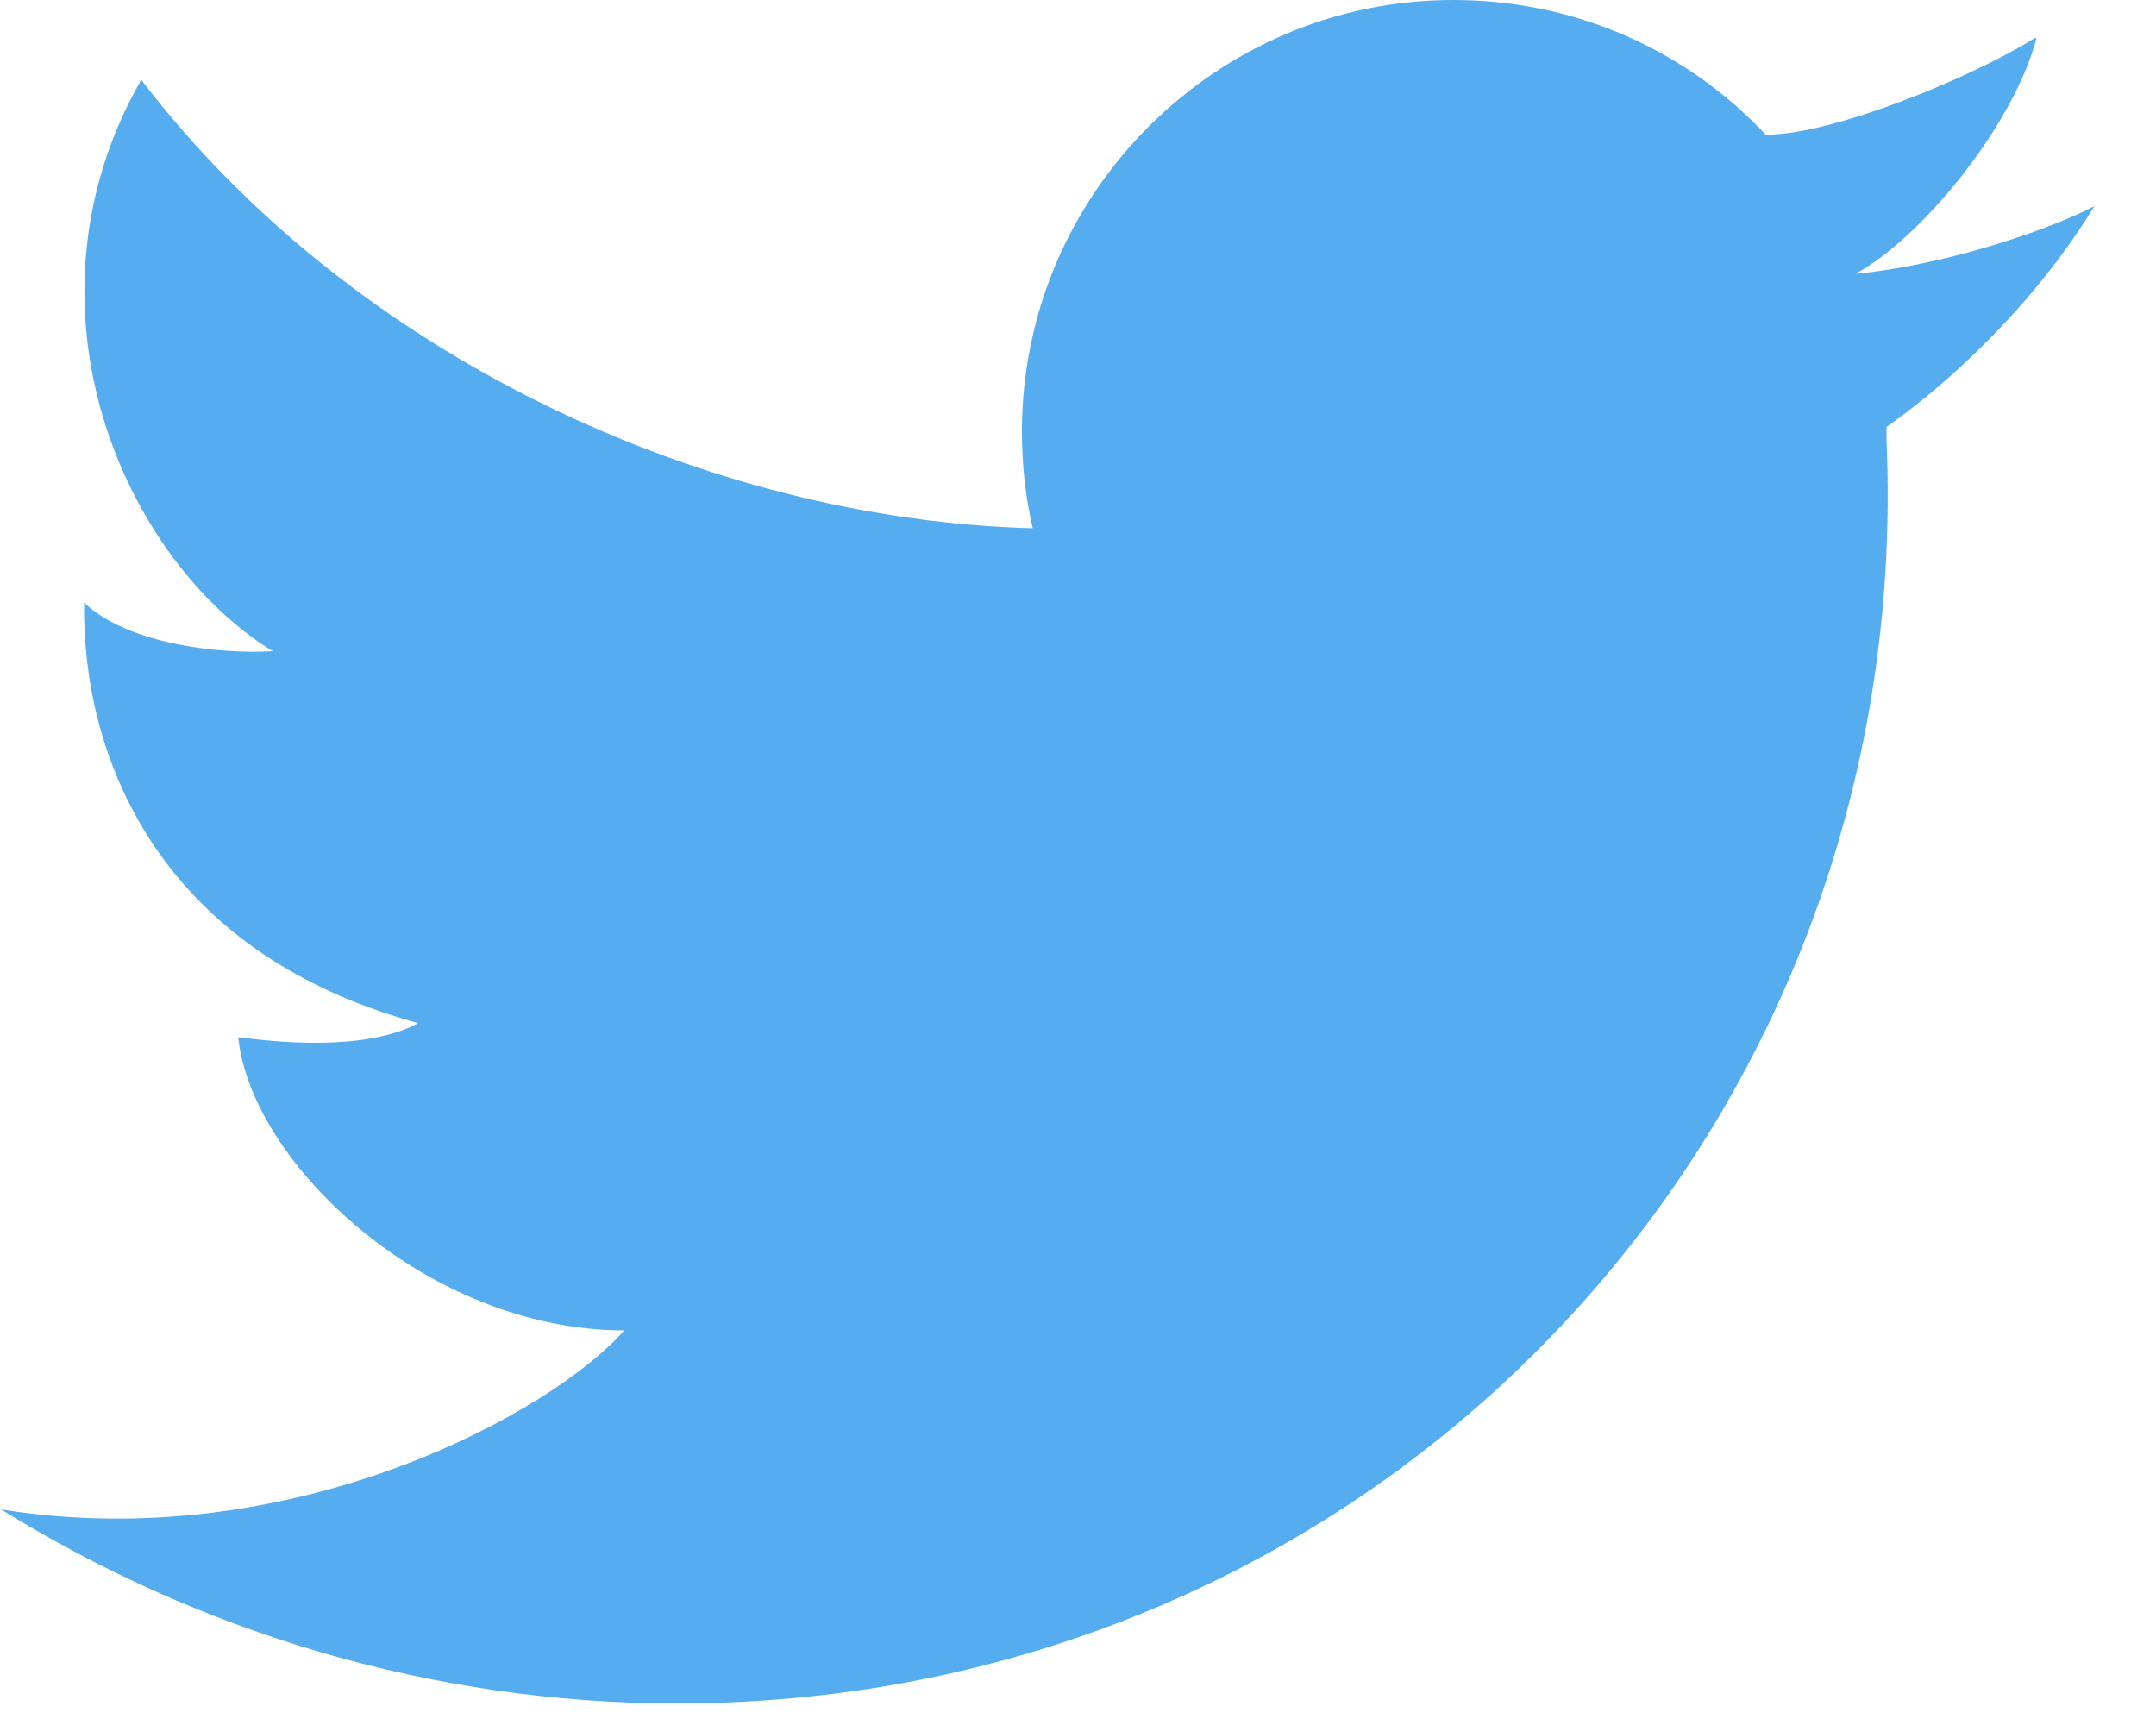
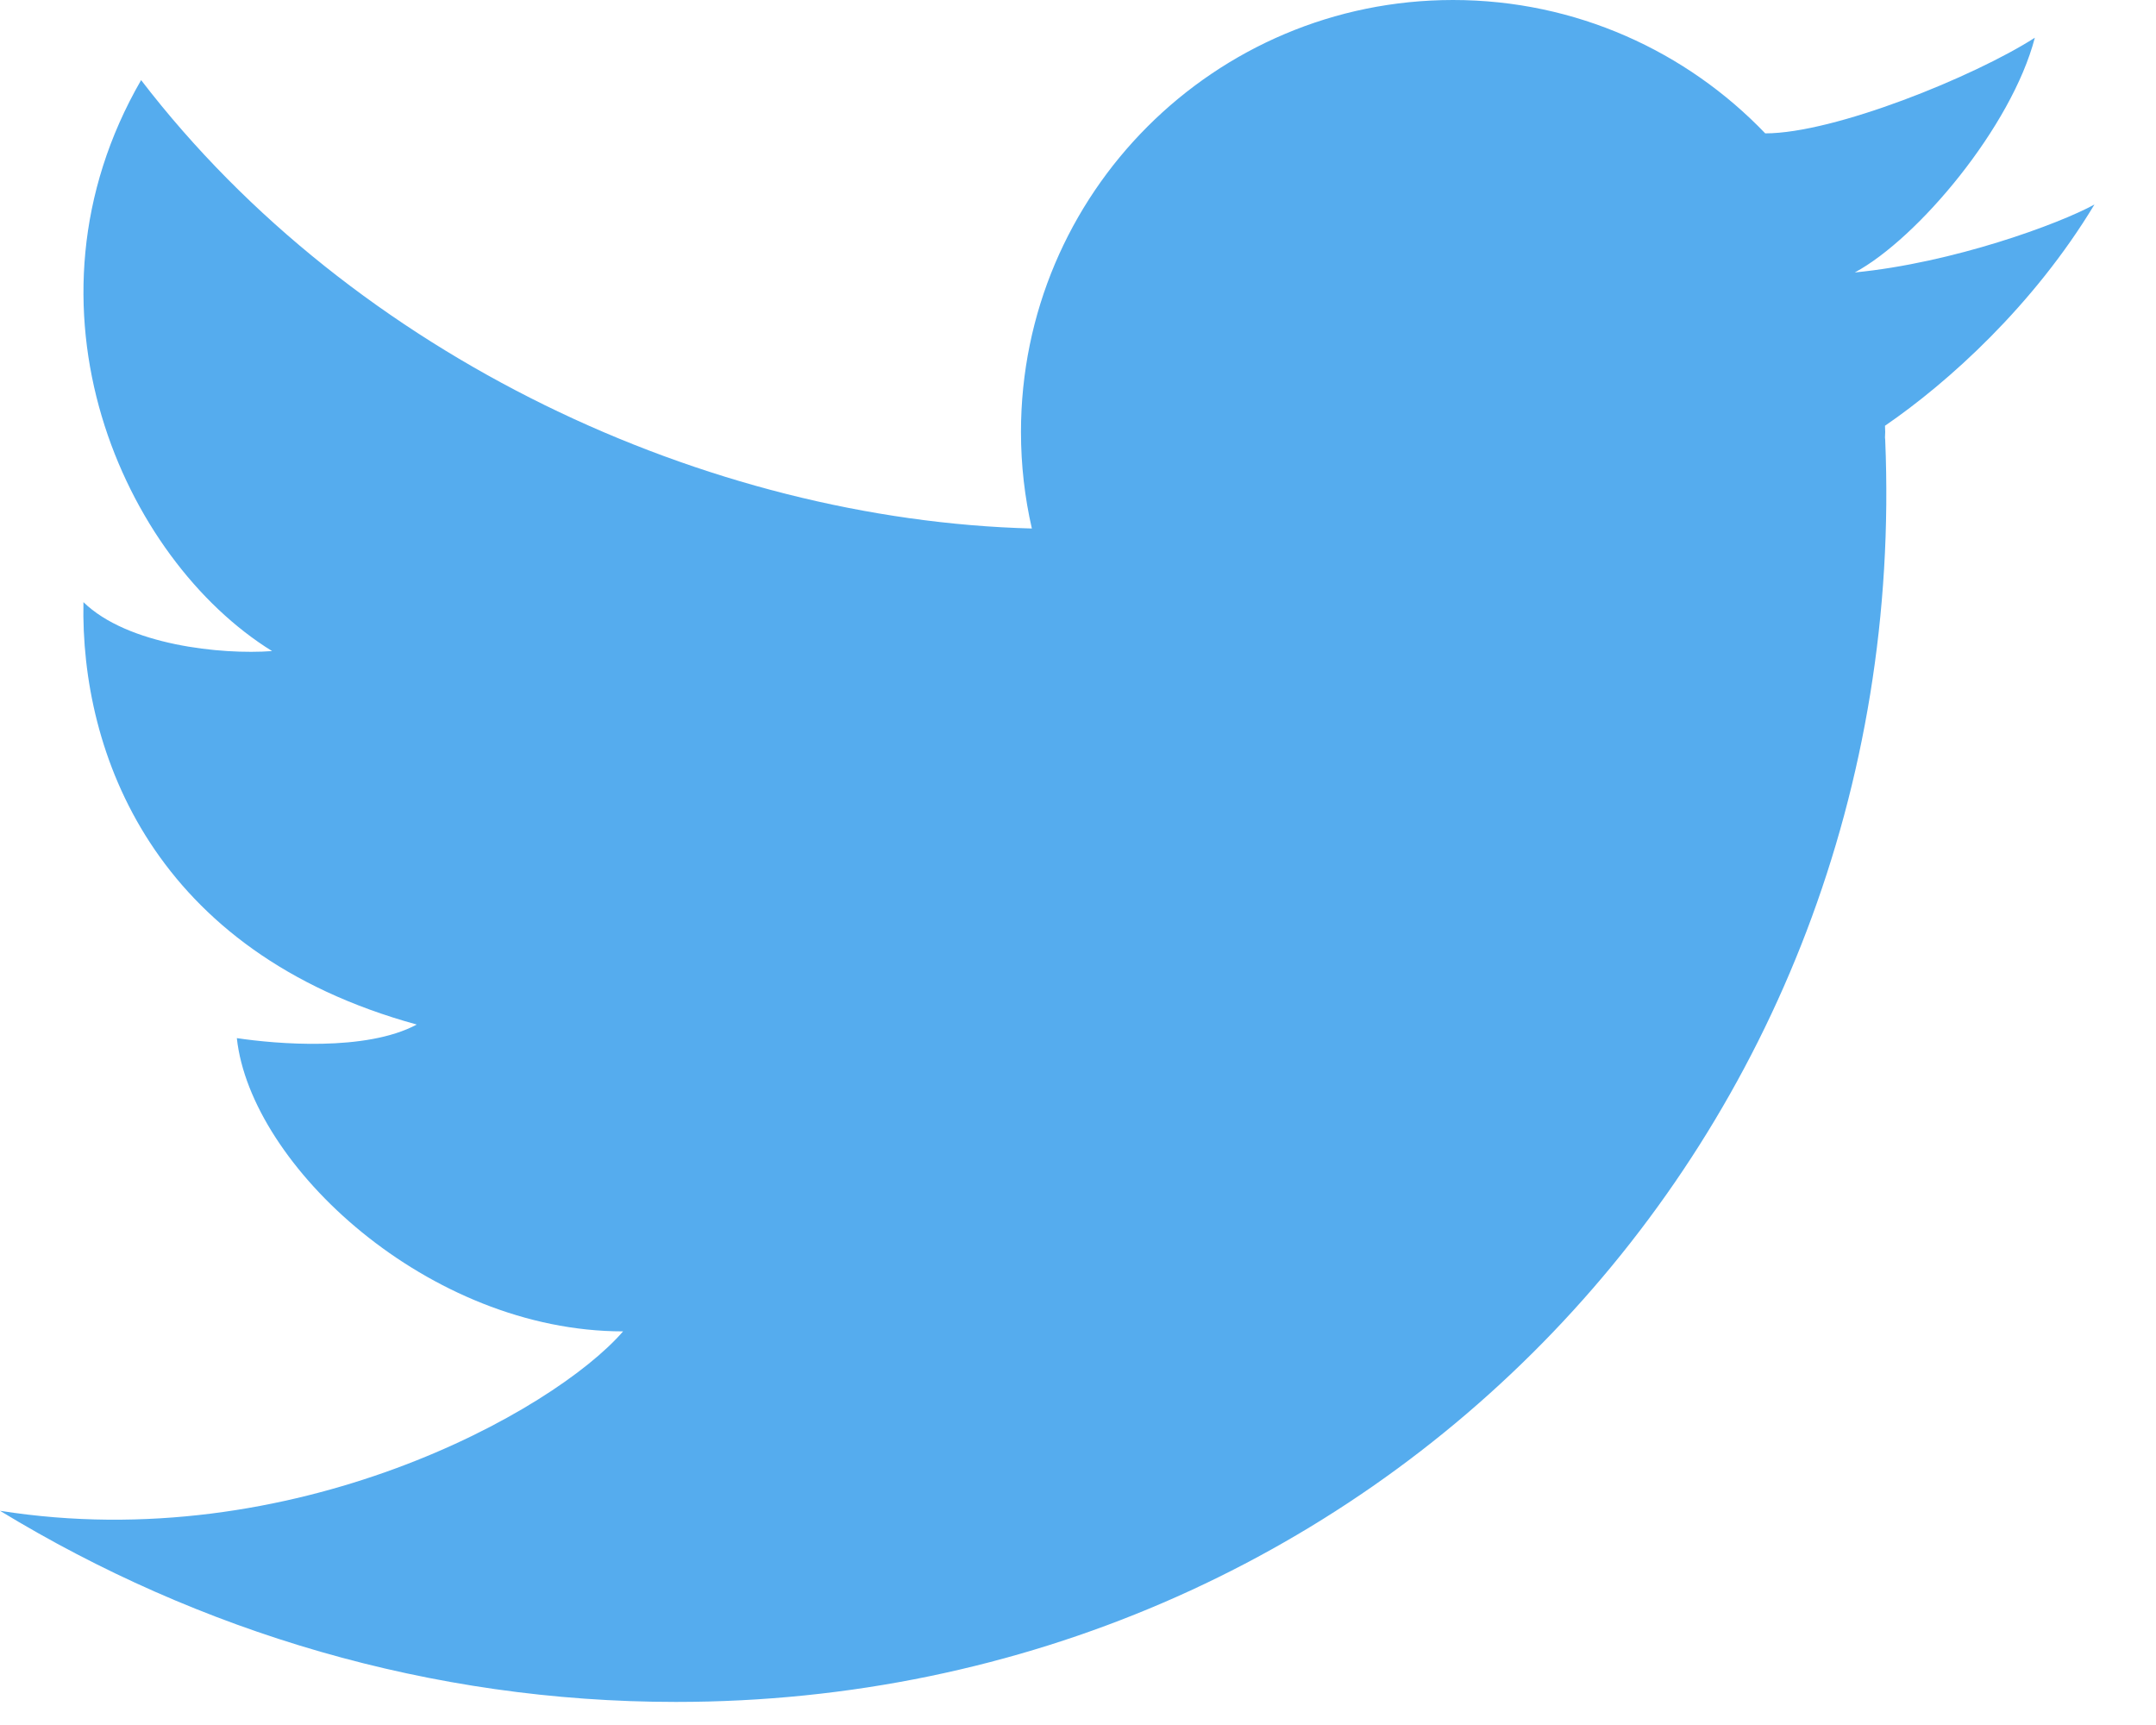
- <svg xmlns="http://www.w3.org/2000/svg" width="20" height="16">
-   <g fill="none">
-     <g fill="#55ACEE">
-       <g>
-         <path d="M18.88.35c-.57.36-1.87.9-2.5.9C15.65.47 14.62 0 13.48 0c-2.2 0-4 1.8-4 4 0 .3.03.6.1.9-3-.08-6.3-1.58-8.27-4.16-1.2 2.1-.16 4.45 1.22 5.3-.47.03-1.34-.06-1.75-.45-.02 1.38.65 3.23 3.1 3.9-.48.26-1.3.18-1.67.13.12 1.18 1.77 2.72 3.58 2.72-.64.74-3.06 2.1-5.78 1.66 1.84 1.14 4 1.8 6.27 1.8 6.47 0 11.5-5.26 11.22-11.72 0 0 0 0 0-.02s0-.04 0-.05c0 0 0-.03 0-.05.57-.4 1.36-1.12 1.93-2.05-.33.18-1.3.54-2.22.63.6-.32 1.46-1.36 1.68-2.18" />
+ <svg xmlns="http://www.w3.org/2000/svg" width="20px" height="16px" viewBox="0 0 20 16" version="1.1">
+   <defs />
+   <g id="Symbols" stroke="none" stroke-width="1" fill="none" fill-rule="evenodd">
+     <g id="Footer" transform="translate(-1022, -140)" fill="#55ACEE">
+       <g id="Twitter" transform="translate(1022, 140)">
+         <path d="M18.876,0.35 C18.311,0.712 17.015,1.237 16.376,1.237 L16.376,1.238 C15.646,0.476 14.618,0 13.479,0 C11.265,0 9.471,1.795 9.471,4.007 C9.471,4.315 9.506,4.615 9.572,4.902 L9.571,4.902 C6.569,4.823 3.285,3.318 1.309,0.743 C0.093,2.847 1.145,5.186 2.524,6.039 C2.052,6.074 1.183,5.984 0.774,5.585 C0.746,6.981 1.418,8.831 3.866,9.503 C3.394,9.756 2.56,9.683 2.197,9.629 C2.324,10.808 3.975,12.349 5.78,12.349 C5.136,13.093 2.716,14.443 0,14.013 C1.845,15.136 3.995,15.786 6.27,15.786 C12.737,15.786 17.758,10.545 17.488,4.08 C17.487,4.073 17.487,4.066 17.486,4.058 C17.487,4.041 17.488,4.025 17.488,4.007 C17.488,3.987 17.486,3.968 17.486,3.949 C18.074,3.546 18.864,2.834 19.429,1.897 C19.101,2.077 18.12,2.438 17.206,2.527 C17.792,2.211 18.661,1.175 18.876,0.35" id="Fill-1" />
      </g>
    </g>
  </g>
</svg>
